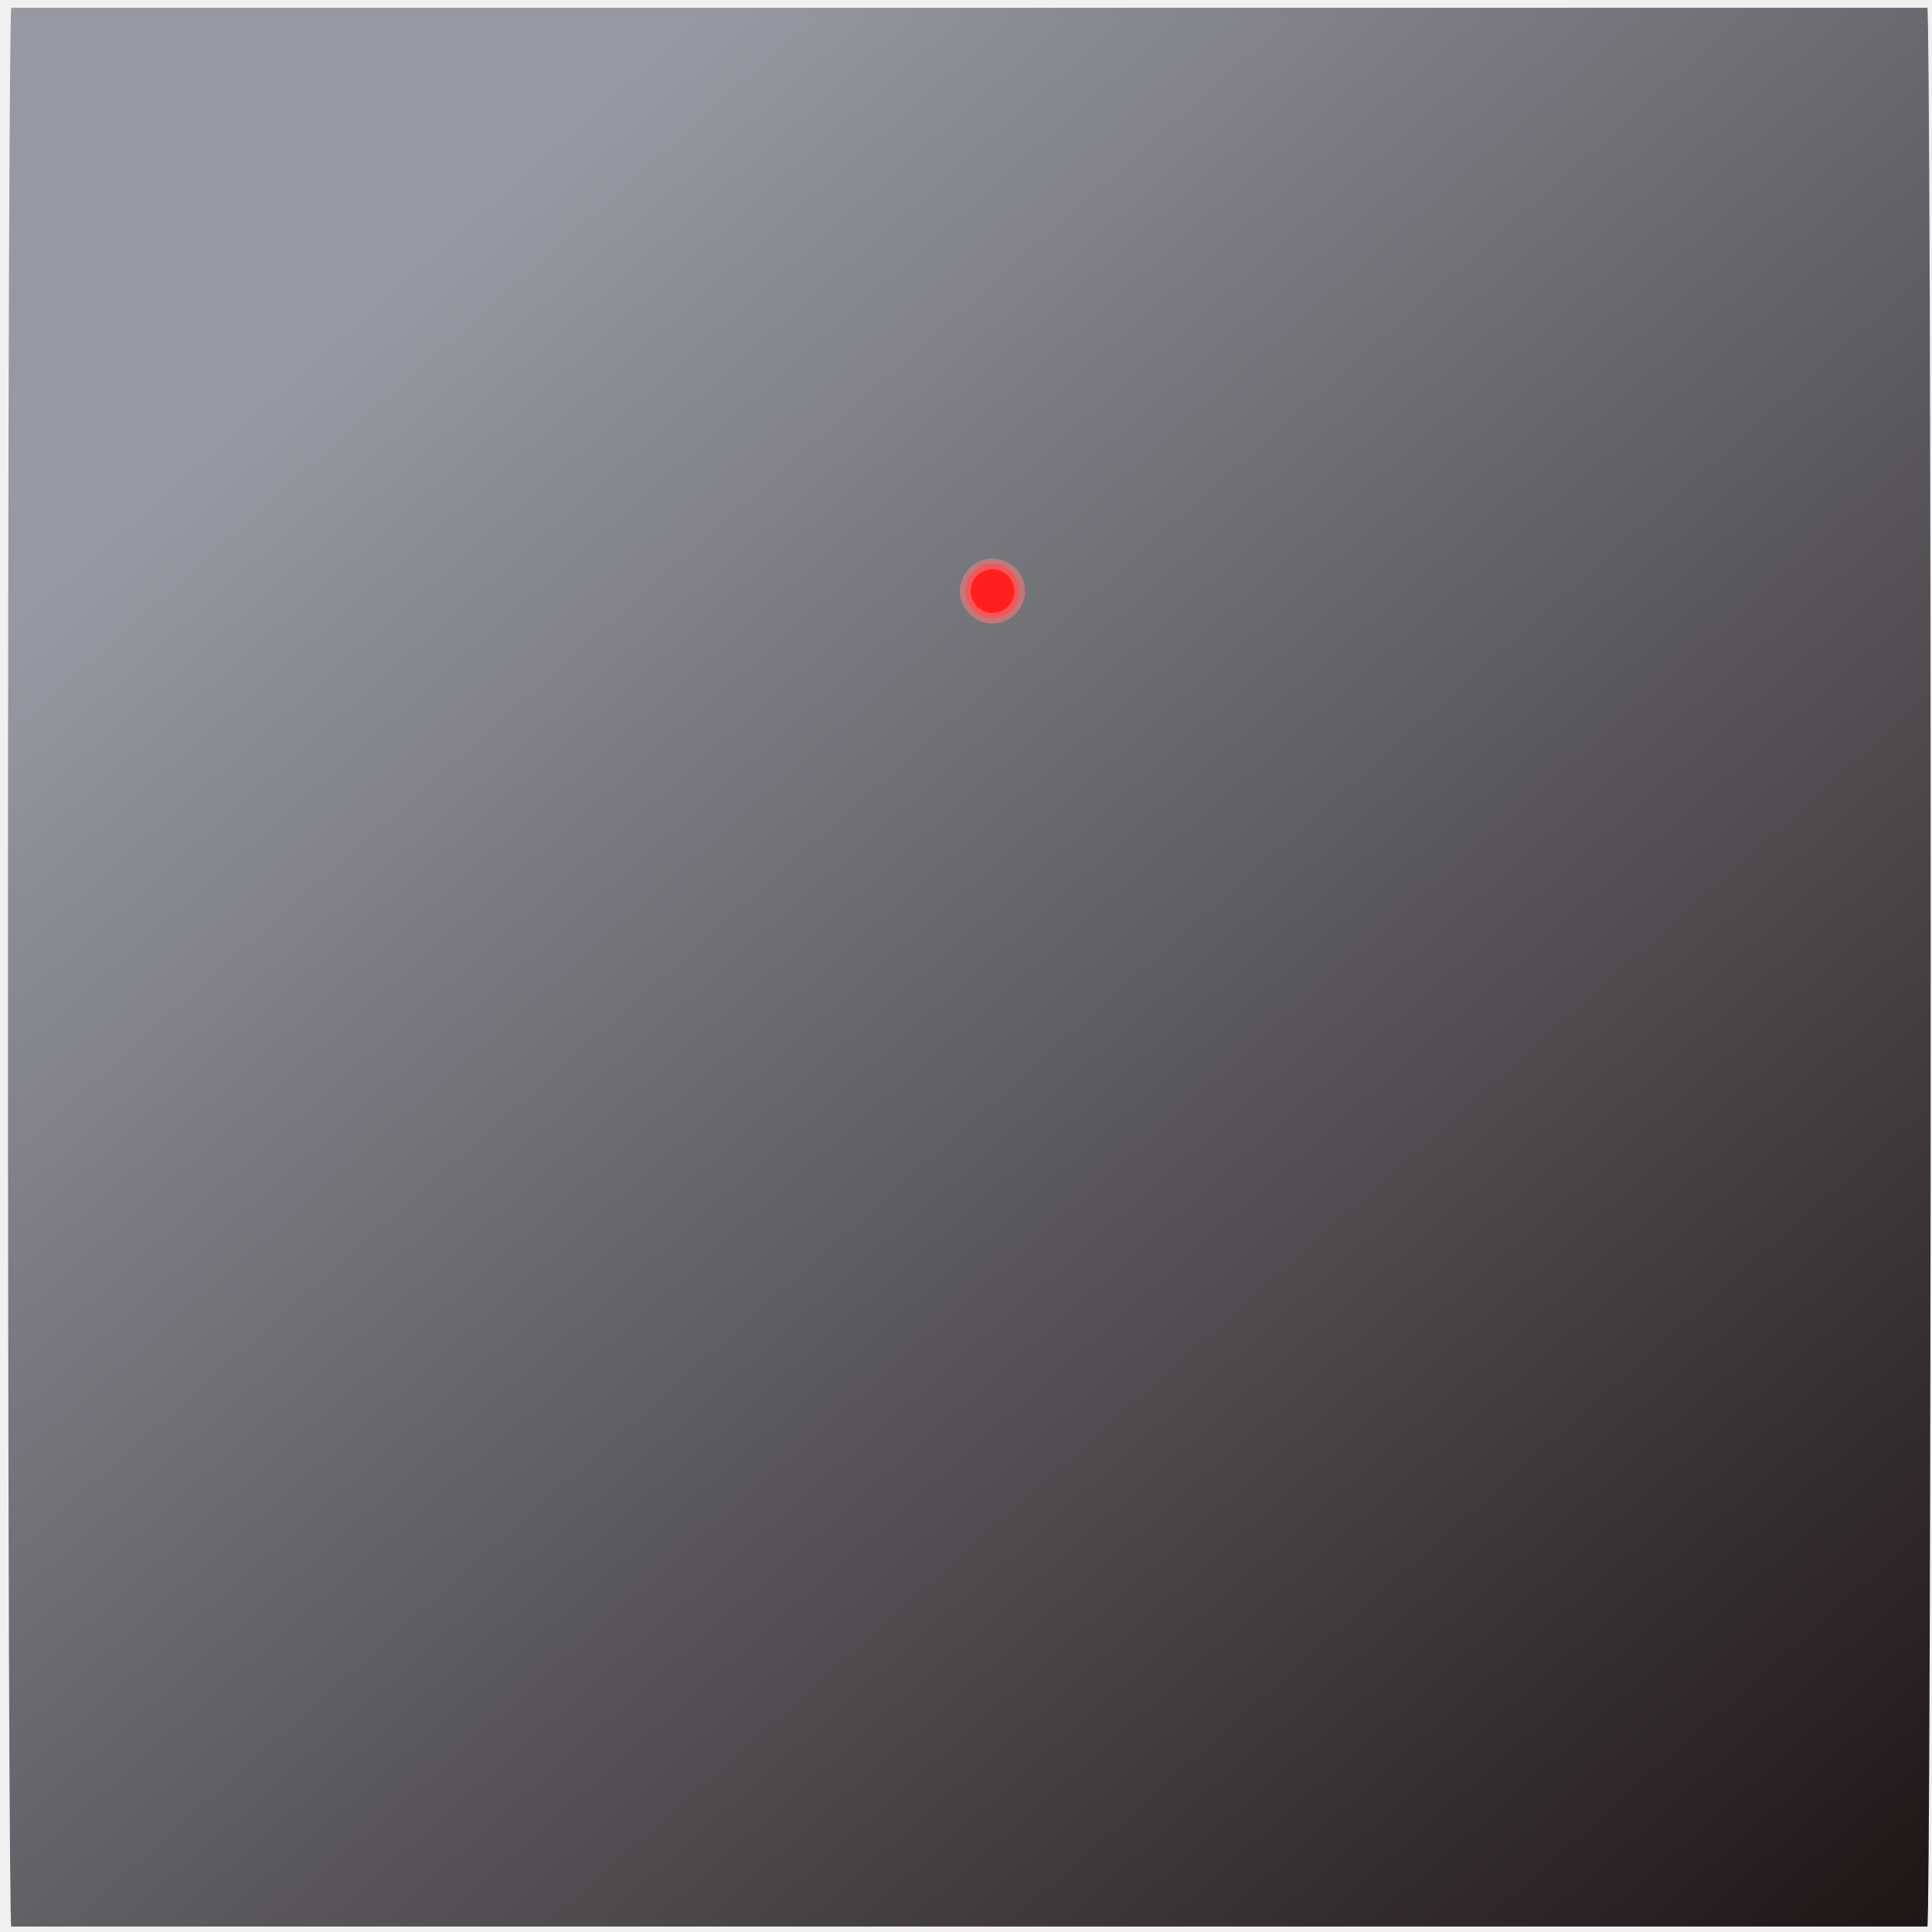
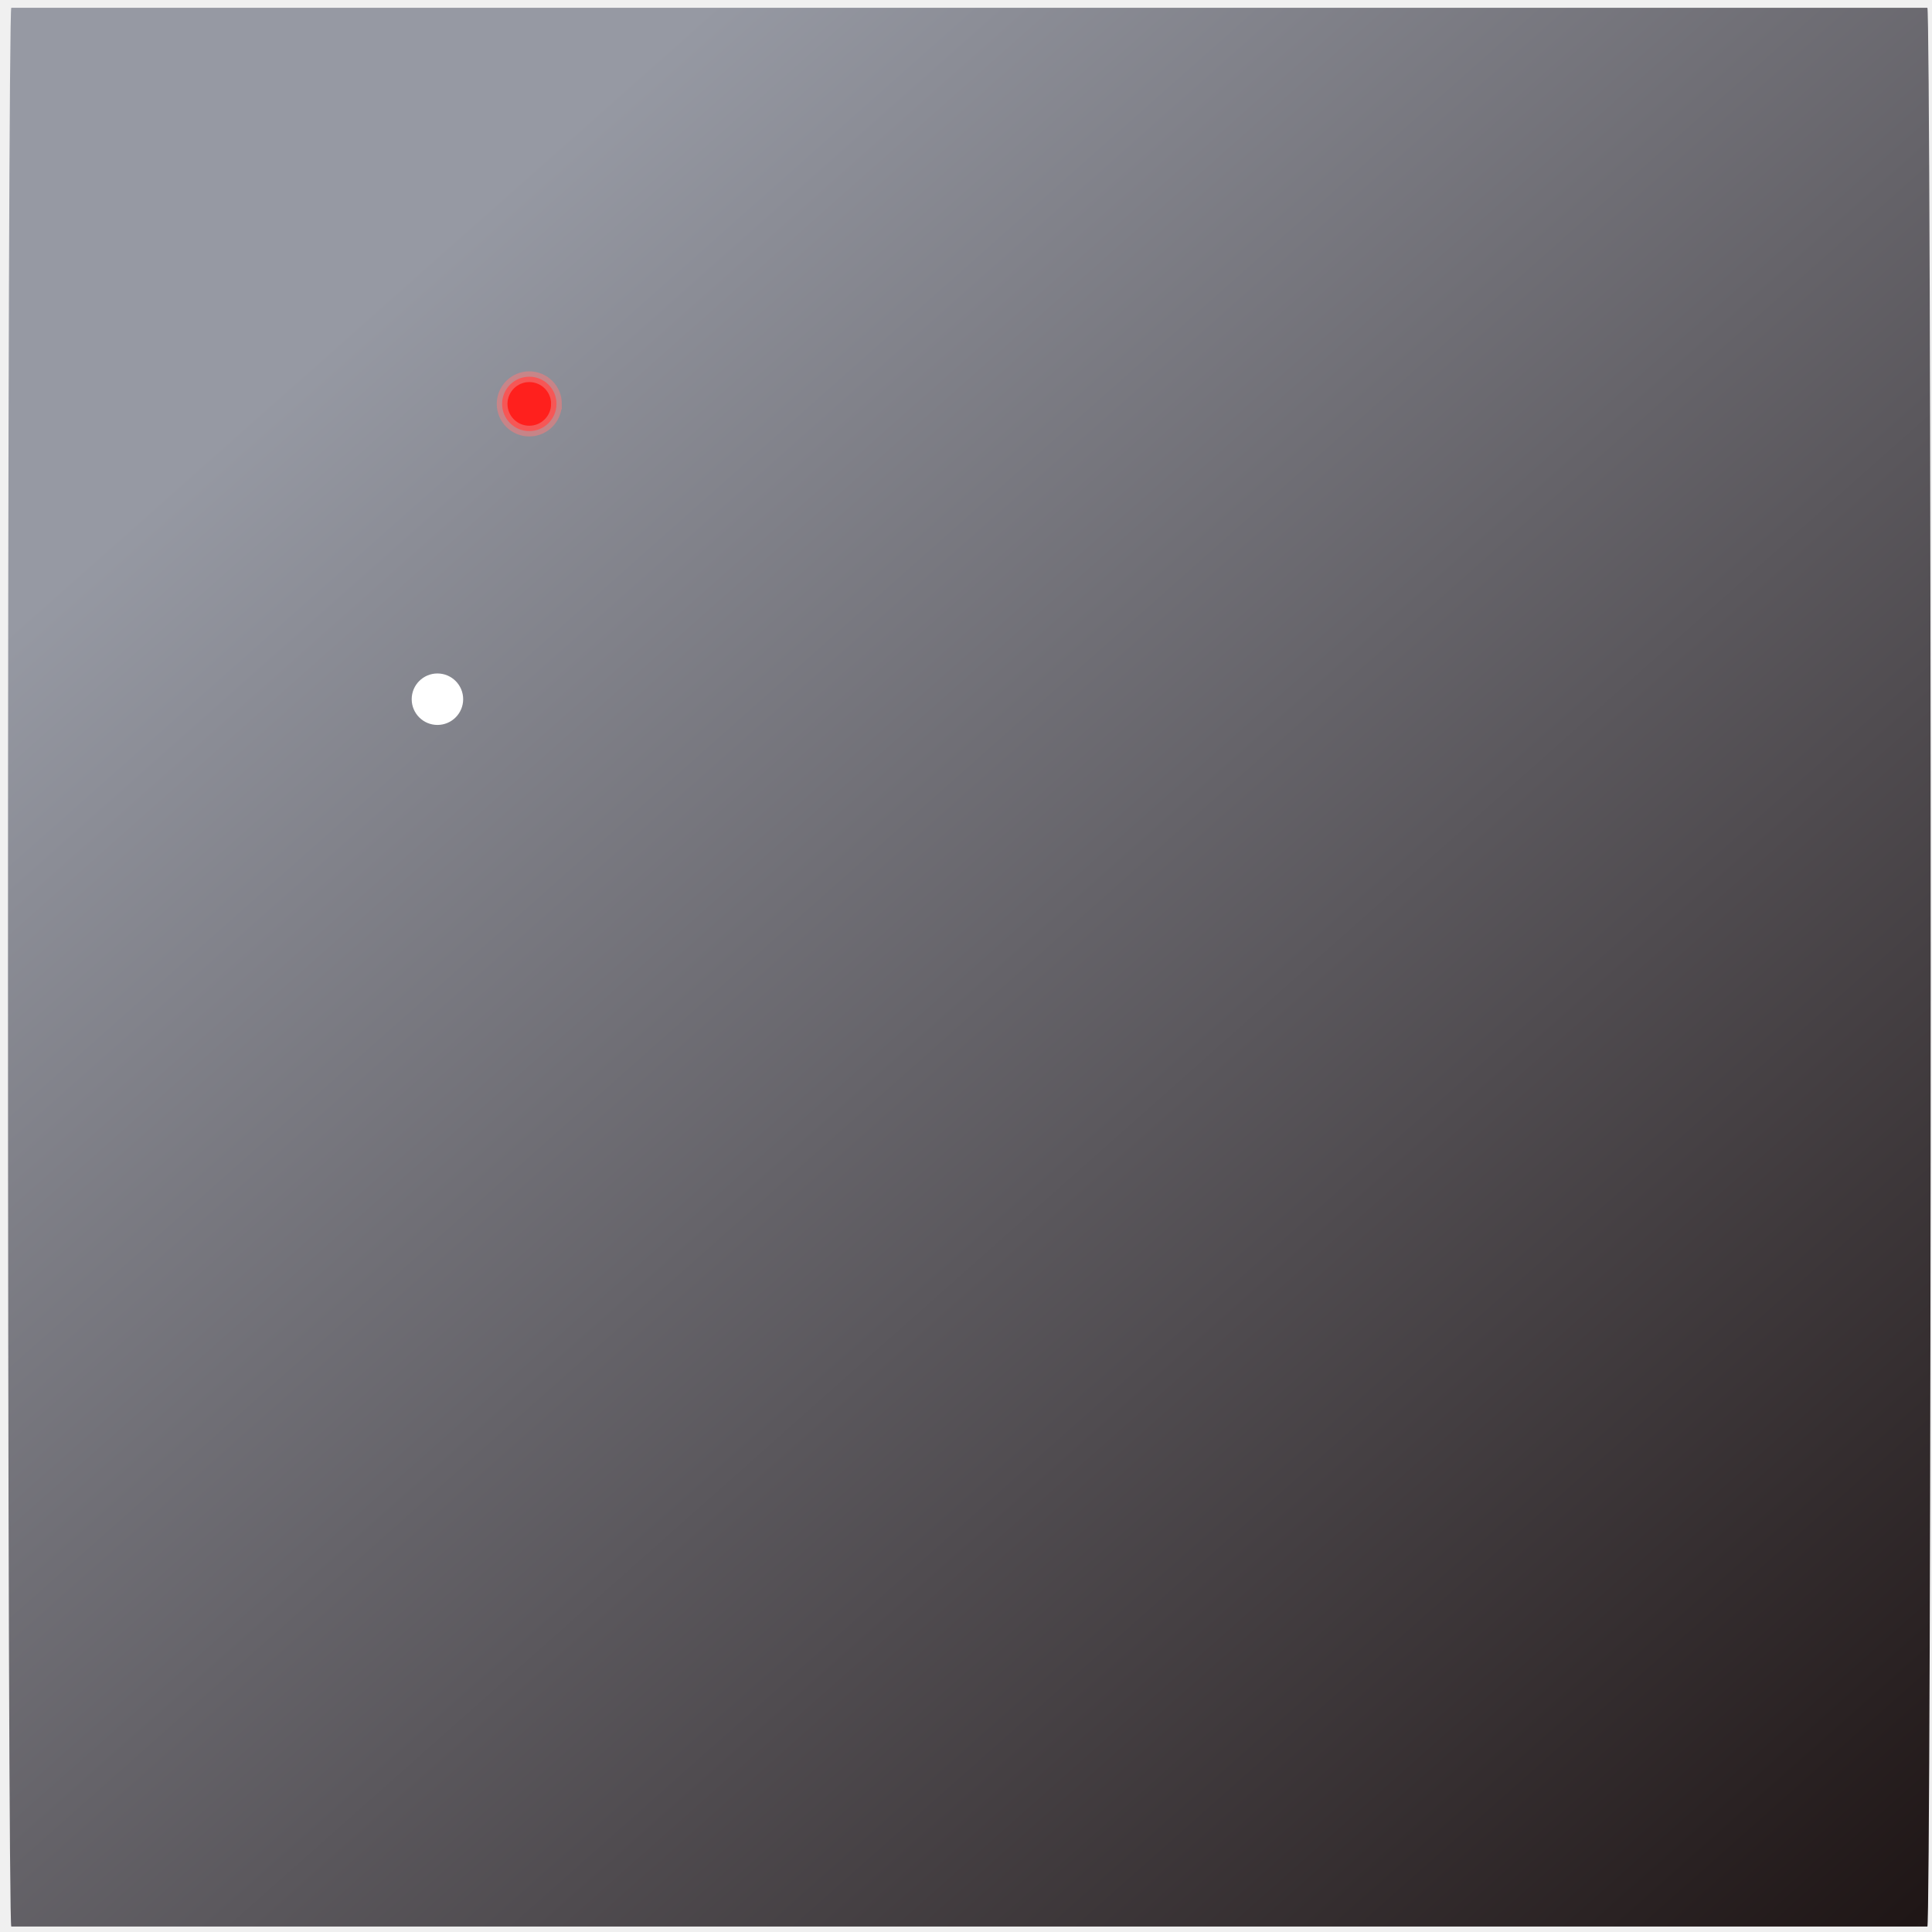
<svg xmlns="http://www.w3.org/2000/svg" xmlns:xlink="http://www.w3.org/1999/xlink" version="1.1" width="64" height="64" id="svg2">
  <defs id="defs4">
    <linearGradient xlink:href="#linearGradient3899" id="linearGradient3820" gradientUnits="userSpaceOnUse" x1="337.633" y1="371.997" x2="729.83" y2="676.585" />
    <linearGradient id="linearGradient3899">
      <stop id="stop3901" offset="0" style="stop-color:#9699a3;stop-opacity:1;" />
      <stop style="stop-color:#1f1616;stop-opacity:1;" offset="0.494" id="stop3903" />
      <stop id="stop3905" offset="1" style="stop-color:#9498a5;stop-opacity:0;" />
    </linearGradient>
    <linearGradient xlink:href="#linearGradient3899" id="linearGradient4790" x1="14.993" y1="1038.323" x2="105.252" y2="941.669" gradientUnits="userSpaceOnUse" />
    <linearGradient xlink:href="#linearGradient3899" id="linearGradient3865" gradientUnits="userSpaceOnUse" x1="14.993" y1="1038.323" x2="105.252" y2="941.669" />
  </defs>
  <g id="background" style="stroke-width:0.3;stroke-miterlimit:4;stroke-dasharray:none">
    <g id="Baba" transform="matrix(1.163831,0,0,-1.106614,-5.643249,1159.582)" style="fill-opacity:1;fill:url(#linearGradient4790);stroke-width:0.264;stroke-miterlimit:4;stroke-dasharray:none">
      <rect style="fill:url(#linearGradient3865);fill-opacity:1;stroke:#202020;stroke-width:0;stroke-miterlimit:4;stroke-opacity:1;stroke-dasharray:none" id="rect2985" y="990.194" x="5.076" ry="28.719" rx="0.094" height="57.438" width="54.726" />
    </g>
    <g id="g3789" transform="matrix(0.1369876,0,0,0.1369876,-19.02029,-22.99007)" style="stroke-width:2.19;stroke-miterlimit:4;stroke-dasharray:none" />
  </g>
-   <a id="a3867" transform="translate(10,-10)">
-     <path transform="matrix(0.8882343,0,0,0.8882343,0.6587524,4.099961)" d="m 26.027,28.685 c 0,0.56 -0.454,1.014 -1.014,1.014 C 24.454,29.699 24,29.245 24,28.685 c 0,-0.56 0.454,-1.014 1.014,-1.014 0.56,0 1.014,0.454 1.014,1.014 z" id="joystickEnd" style="fill:#ff201d;fill-opacity:1;stroke:#ef7d7d;stroke-width:0.4;stroke-miterlimit:4;stroke-opacity:0.593;stroke-dasharray:none" />
+   <a id="desiredPositionObj" transform="translate(-5.343248,-16.19929)">
+     <path transform="matrix(0.8882343,0,0,0.8882343,0.6587524,4.099961)" d="m 26.027,28.685 c 0,0.56 -0.454,1.014 -1.014,1.014 C 24.454,29.699 24,29.245 24,28.685 c 0,-0.56 0.454,-1.014 1.014,-1.014 0.56,0 1.014,0.454 1.014,1.014 z" id="desiredPosition" style="fill:#ff201d;fill-opacity:1;stroke:#ef7d7d;stroke-width:0.4;stroke-miterlimit:4;stroke-opacity:0.593;stroke-dasharray:none" />
  </a>
+   <use x="0" y="0" xlink:href="#a3867" id="use3944" transform="translate(-7.129186,13.01851)" width="64" height="64" />
+   <path style="fill:#ffffff;fill-opacity:1;stroke:#998ad7;stroke-width:0;stroke-miterlimit:4;stroke-opacity:0.593;stroke-dasharray:none" id="actualPosition" d="m 15.343,23.162 a 0.852,0.852 0 1 1 -1.705,0 0.852,0.852 0 1 1 1.705,0 z" />
</svg>
